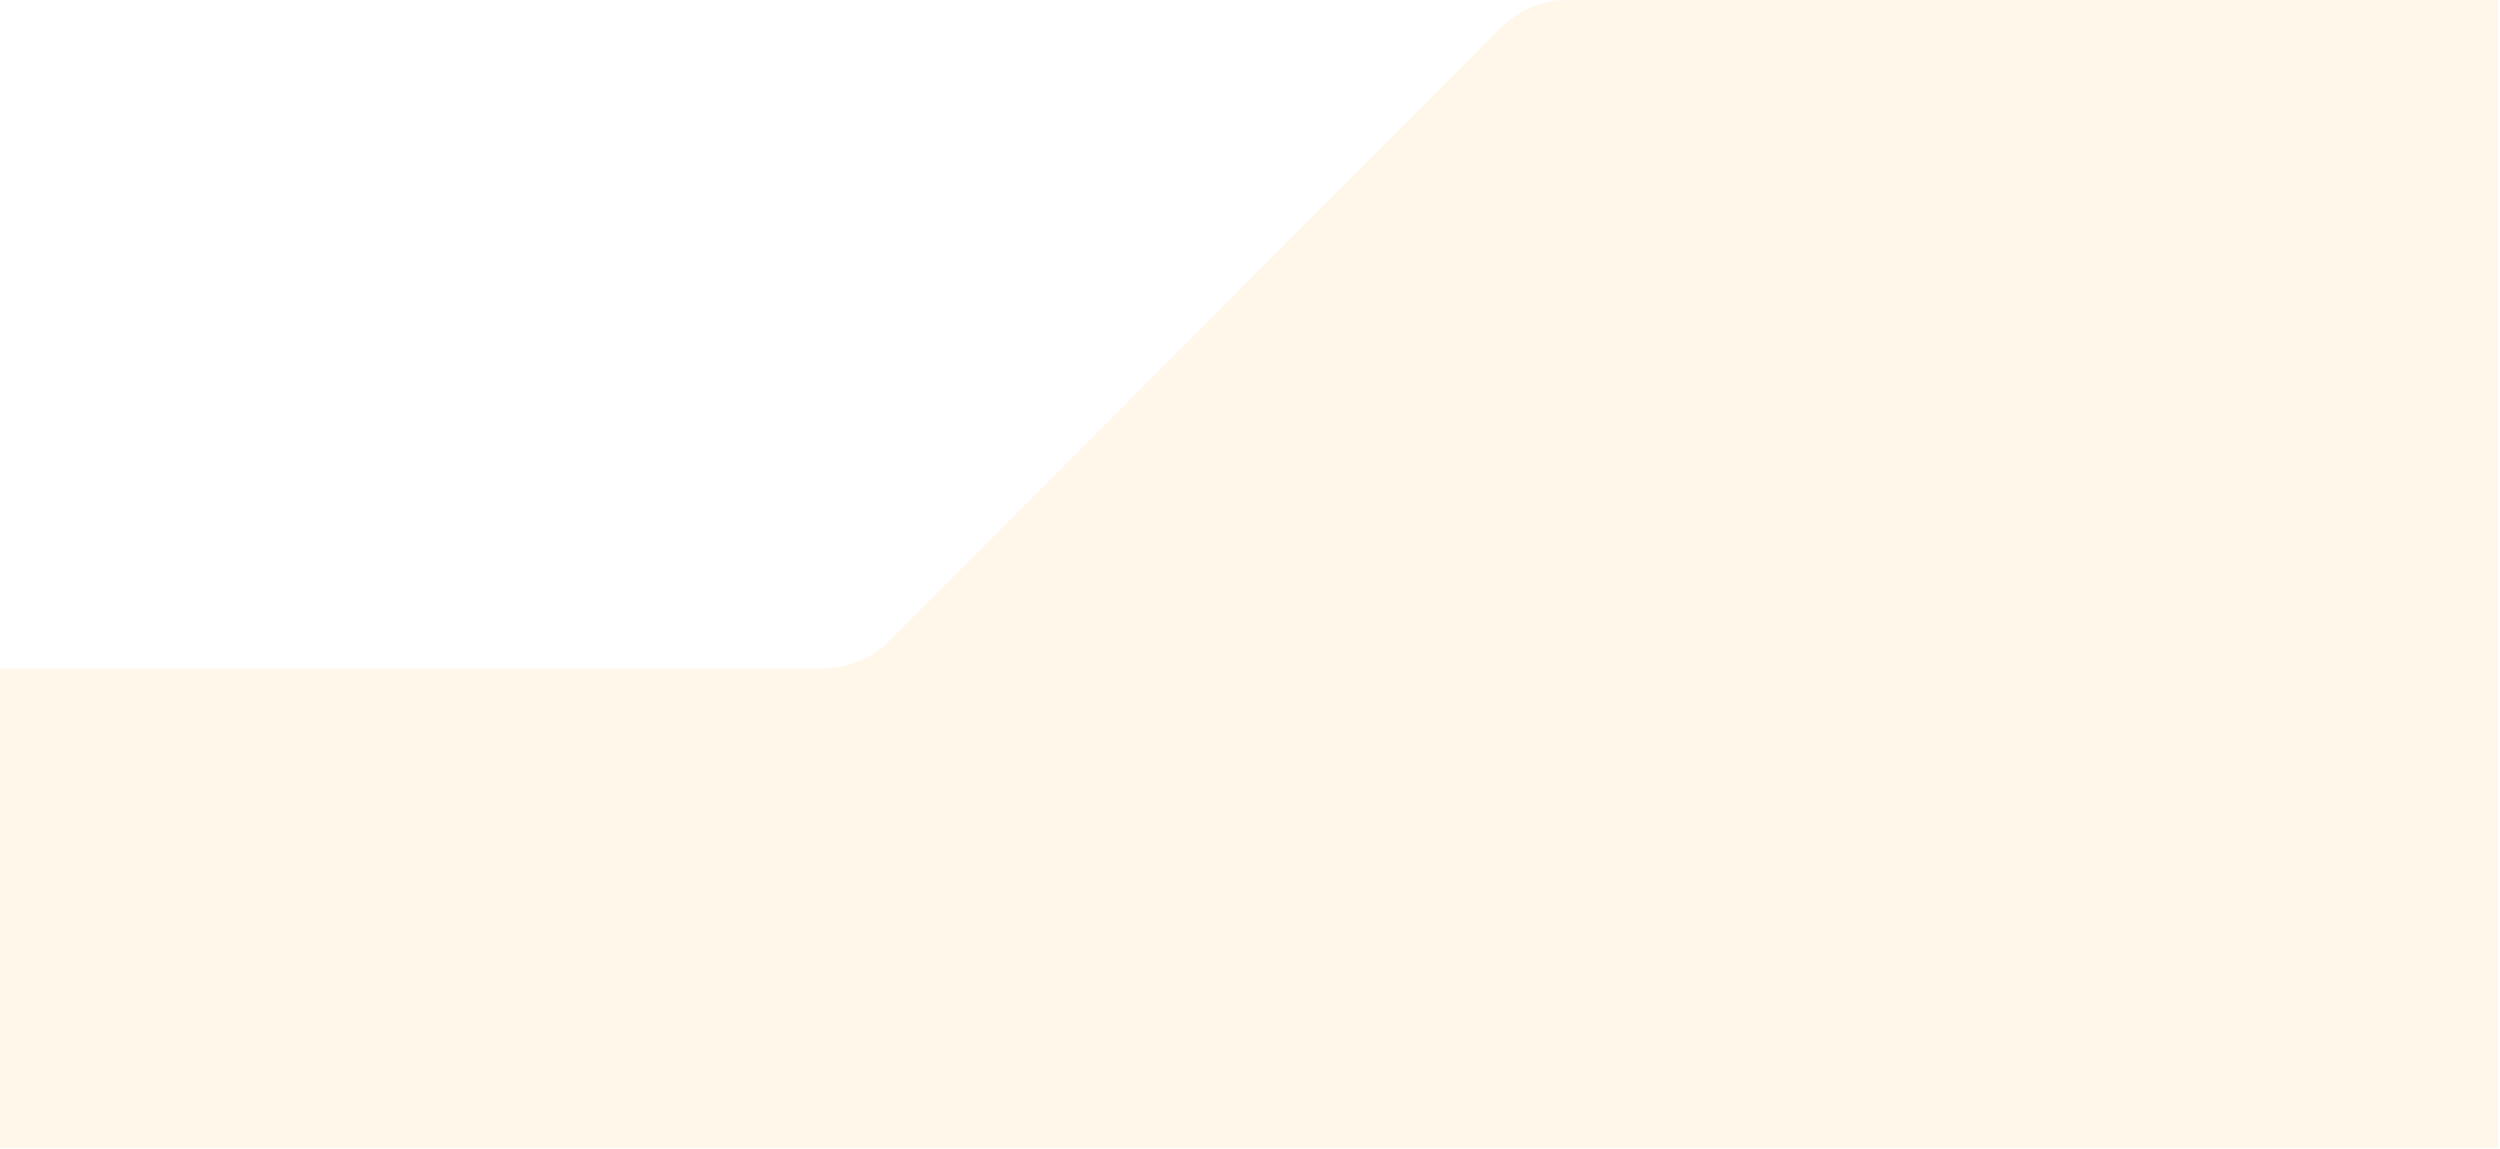
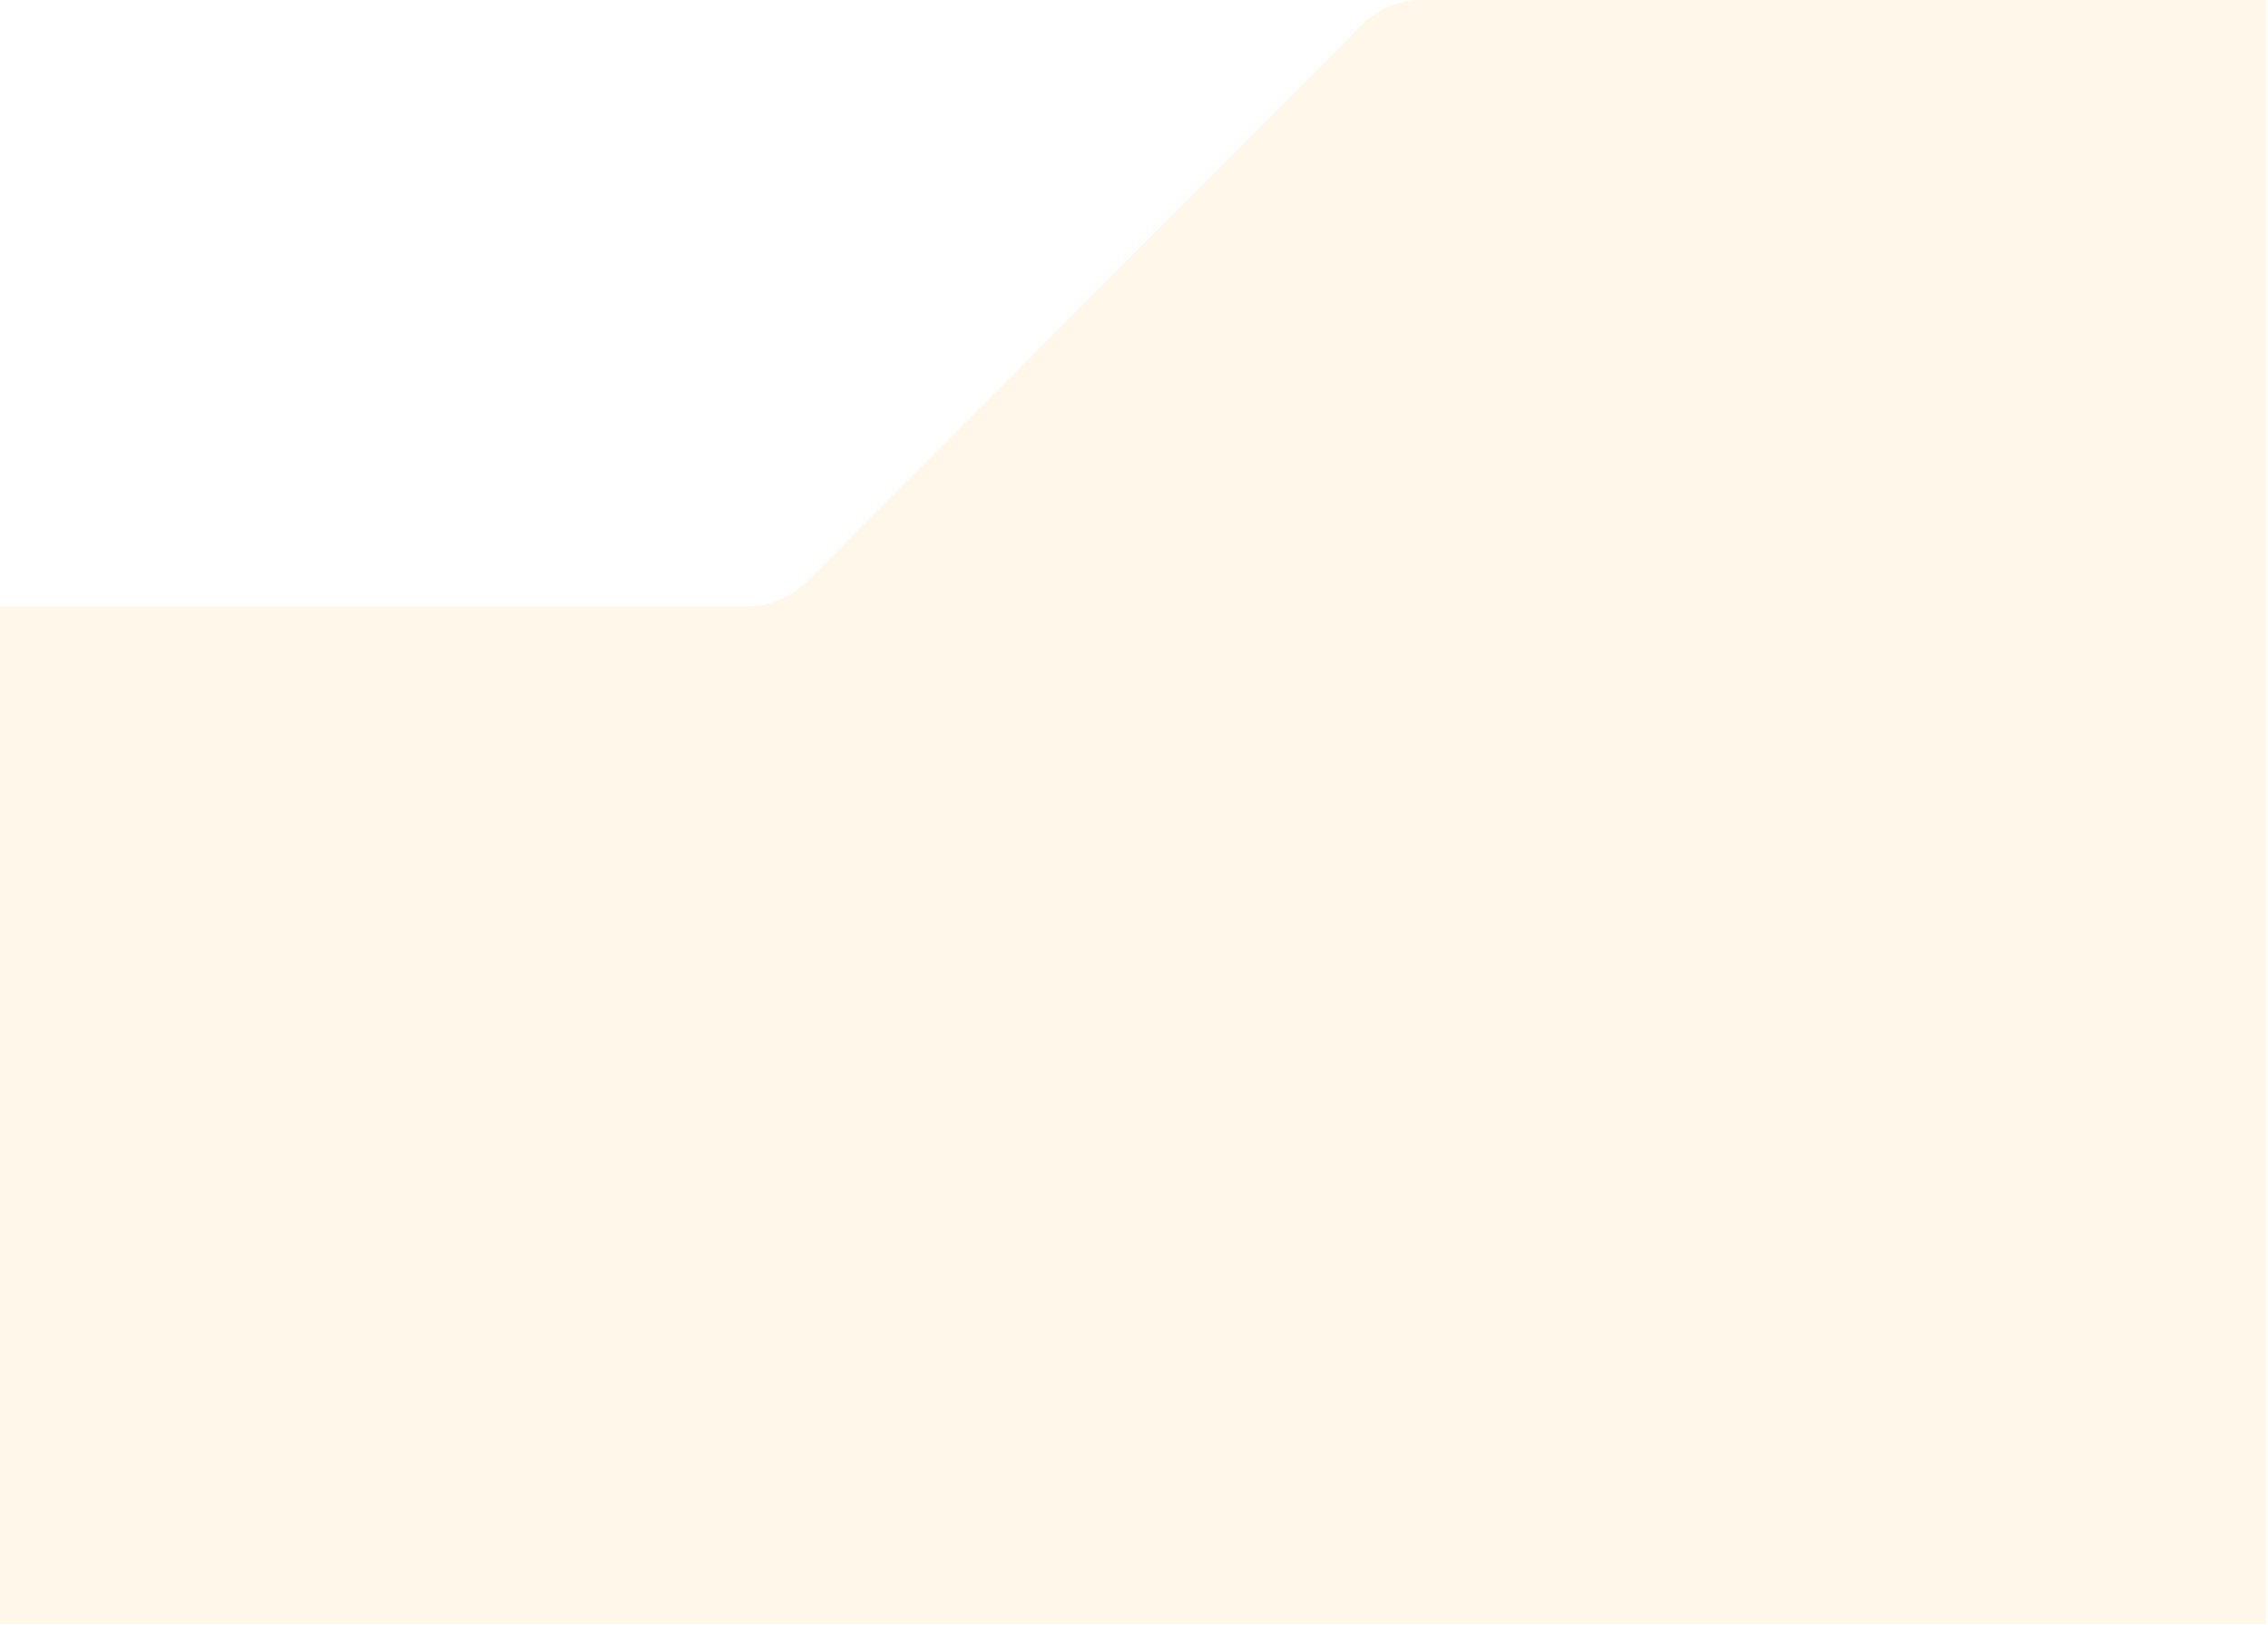
- <svg xmlns="http://www.w3.org/2000/svg" width="662" height="304" viewBox="0 0 662 304" fill="none">
-   <path d="M415.126 0H661.5V304H0V177H217.874C224.517 177 230.886 174.356 235.577 169.653L397.423 7.347C402.114 2.644 408.483 0 415.126 0Z" fill="#FFF7E9" />
+ <svg xmlns="http://www.w3.org/2000/svg" width="662" height="474" viewBox="0 0 662 474" fill="none">
+   <path d="M415.126 0H661.5V474H0V177H217.874C224.517 177 230.886 174.356 235.577 169.653L397.423 7.347C402.114 2.644 408.483 0 415.126 0Z" fill="#FFF7E9" />
</svg>
